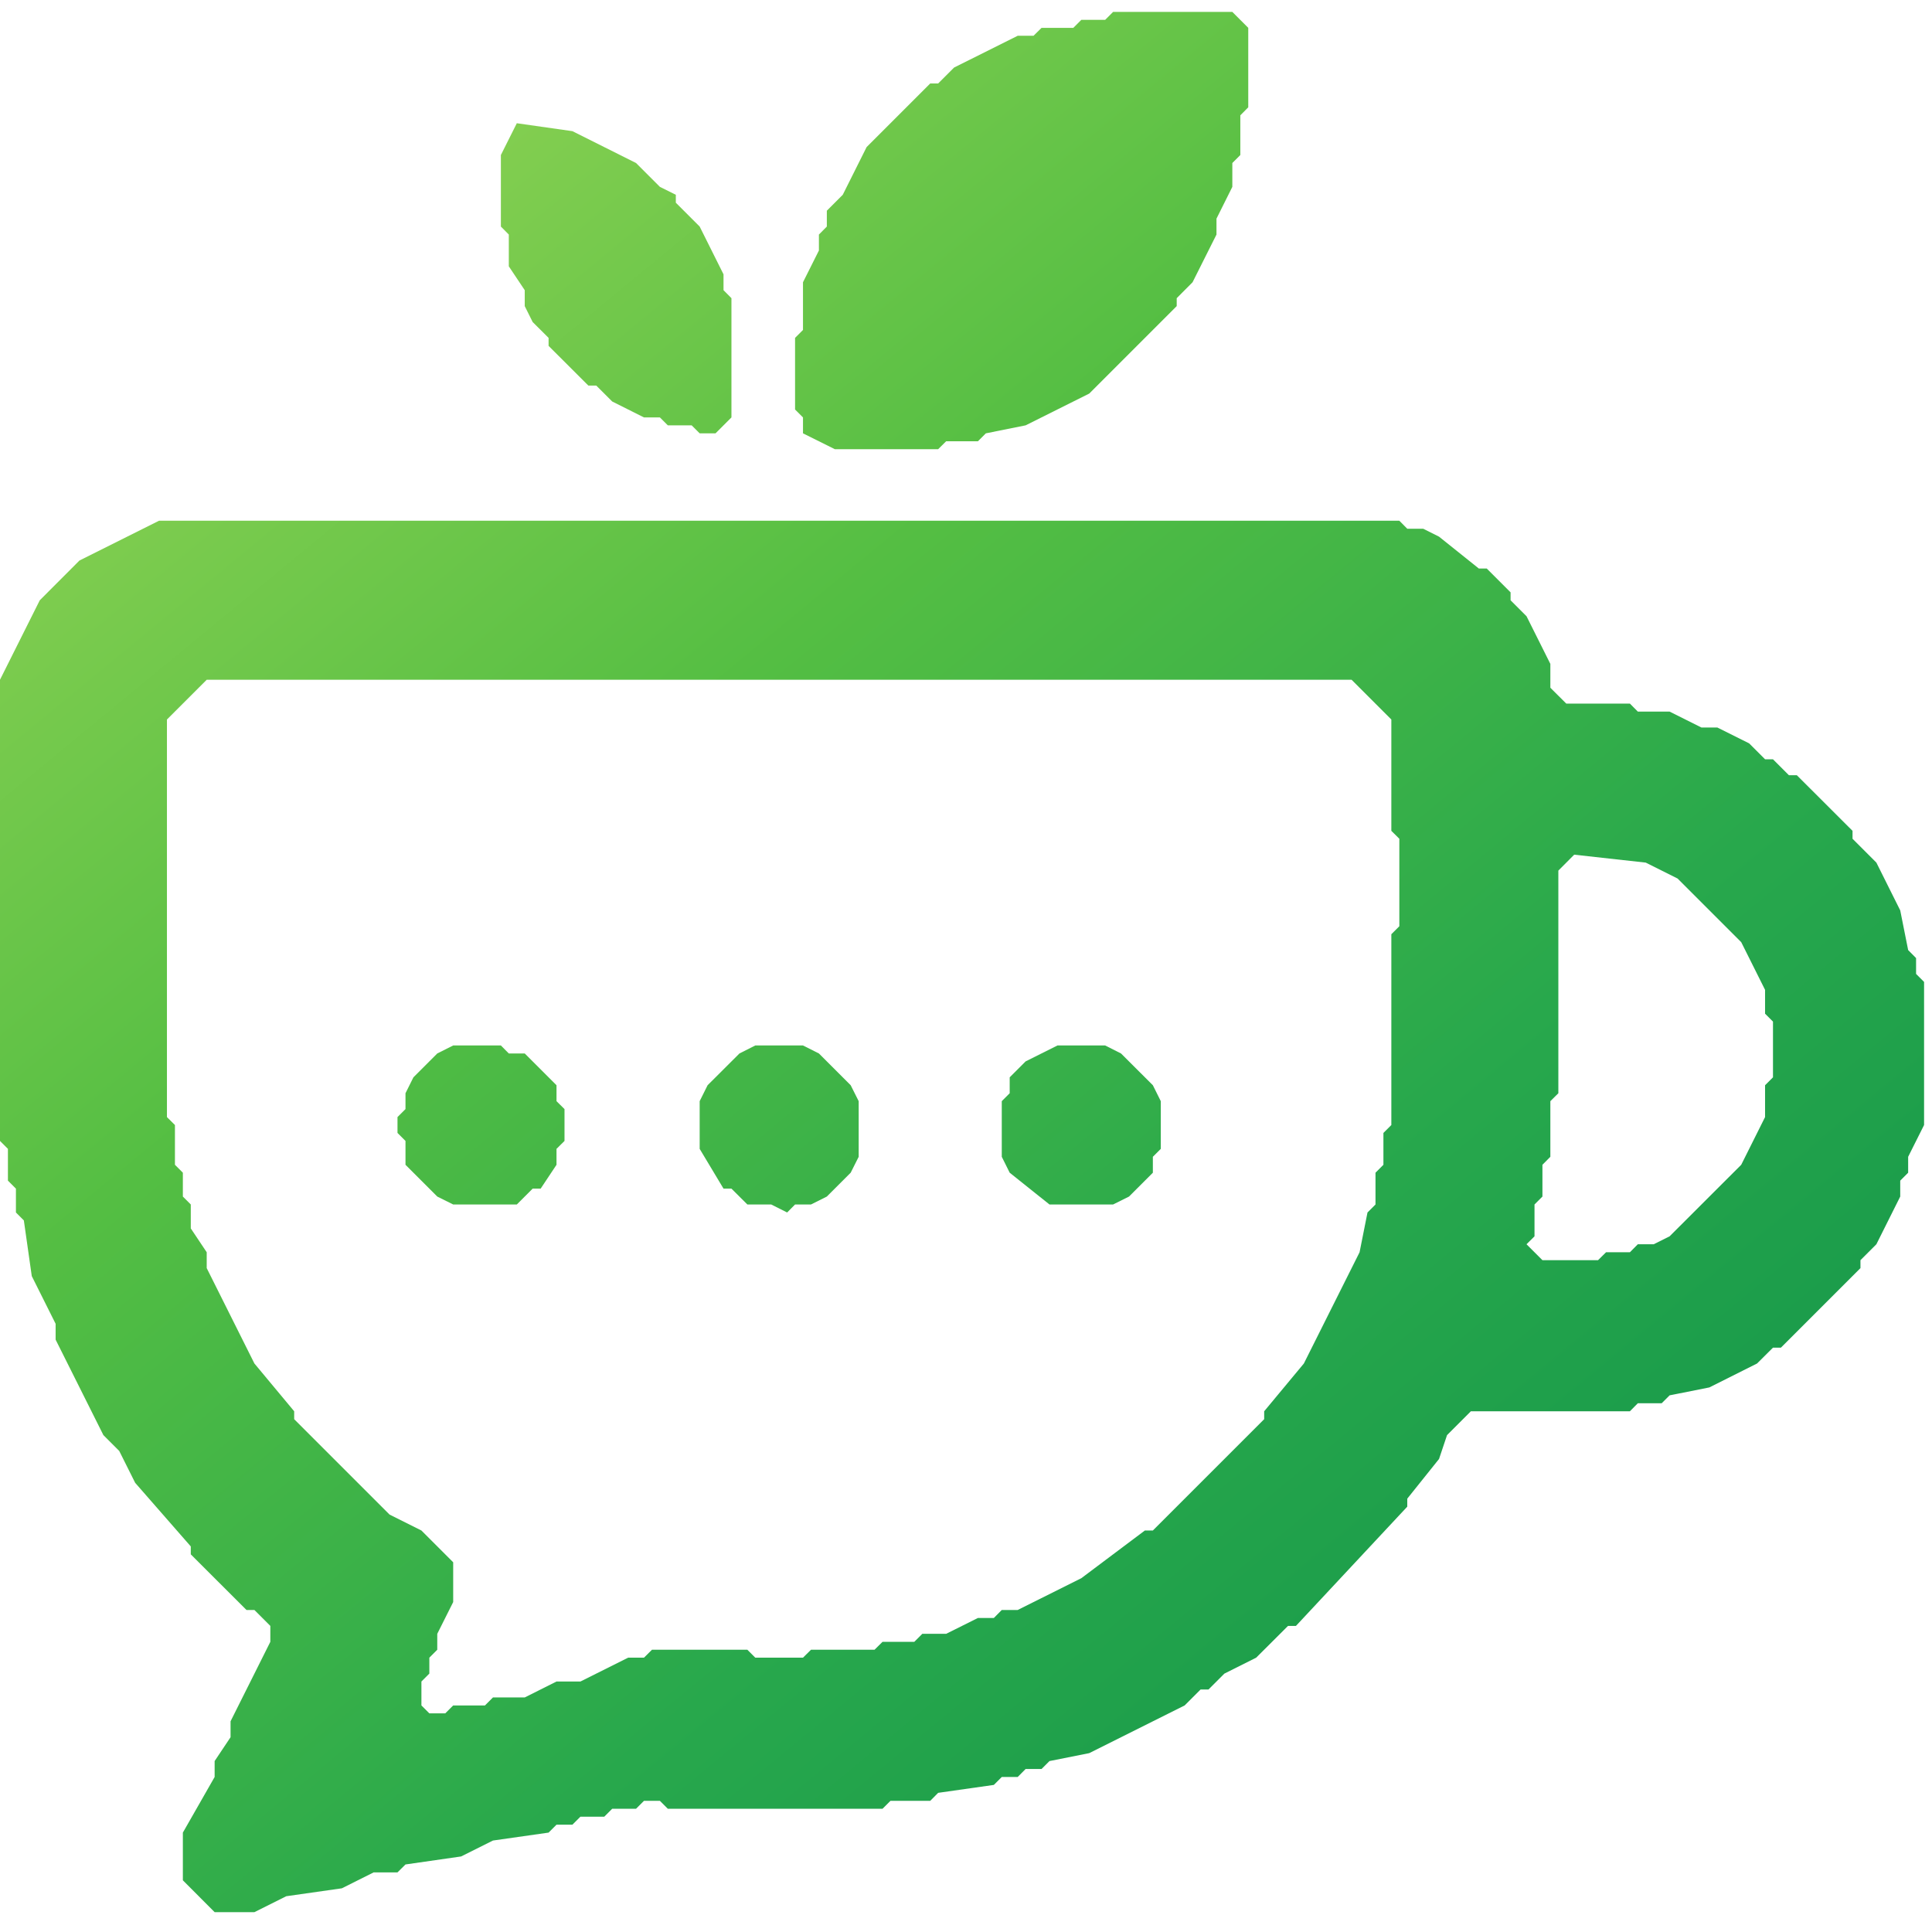
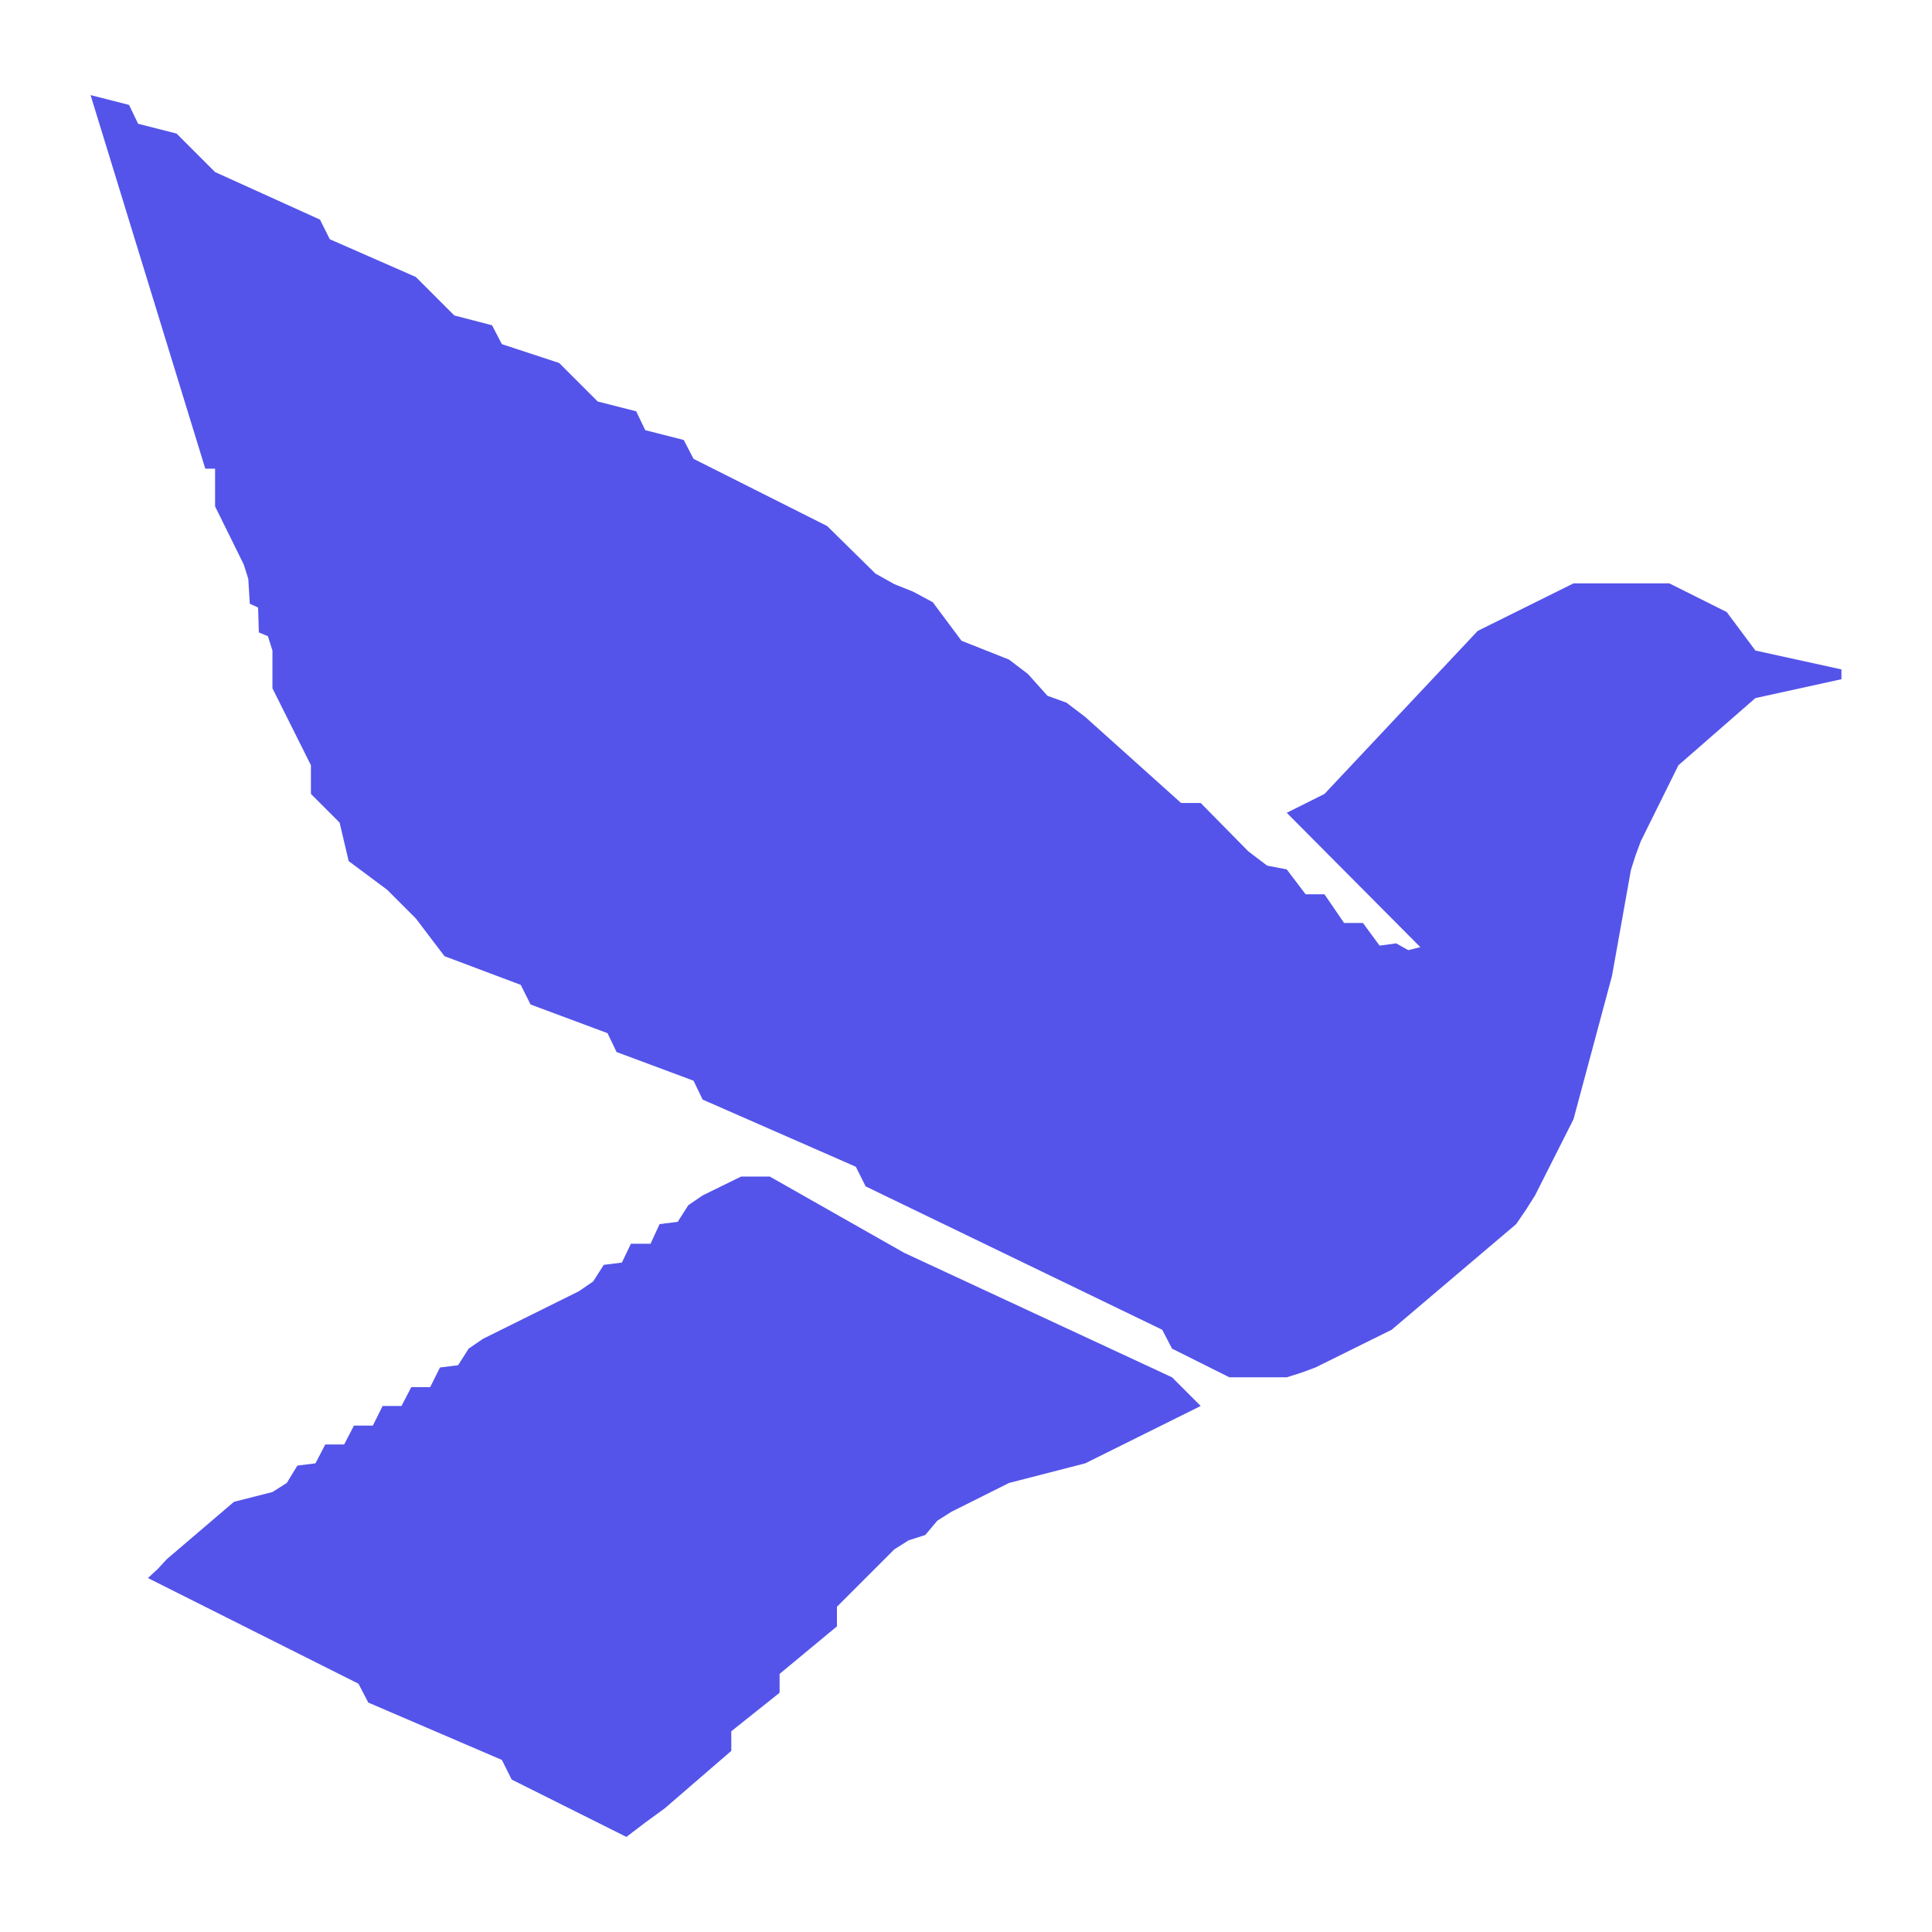
- <svg xmlns="http://www.w3.org/2000/svg" width="256" height="256" viewBox="0 0 256 256" role="img" aria-label="Teahouse icon">
-   <defs>
-     <linearGradient id="markGreen" x1="35" y1="12" x2="213" y2="228" gradientUnits="userSpaceOnUse">
-       <stop offset="0" stop-color="#91d354" />
-       <stop offset="0.36" stop-color="#54be43" />
-       <stop offset="0.72" stop-color="#28a84c" />
-       <stop offset="1" stop-color="#16984a" />
-     </linearGradient>
-     <linearGradient id="bgGreen" x1="20" y1="4" x2="222" y2="242" gradientUnits="userSpaceOnUse">
-       <stop offset="0" stop-color="#2fb857" />
-       <stop offset="0.55" stop-color="#21a34b" />
-       <stop offset="1" stop-color="#178f43" />
-     </linearGradient>
-     <linearGradient id="bgDarkGreen" x1="16" y1="5" x2="224" y2="241" gradientUnits="userSpaceOnUse">
-       <stop offset="0" stop-color="#173a2b" />
-       <stop offset="0.7" stop-color="#0d271d" />
-       <stop offset="1" stop-color="#091b15" />
-     </linearGradient>
-     <radialGradient id="softPale" cx="31%" cy="19%" r="78%">
-       <stop offset="0" stop-color="#e8f9df" />
-       <stop offset="0.68" stop-color="#eff9ea" />
-       <stop offset="1" stop-color="#e7f3df" />
-     </radialGradient>
-     <radialGradient id="cardWhite" cx="31%" cy="20%" r="82%">
-       <stop offset="0" stop-color="#ffffff" />
-       <stop offset="0.74" stop-color="#fbfcfb" />
-       <stop offset="1" stop-color="#f4f6f5" />
-     </radialGradient>
-     <filter id="cardShadow" x="-20%" y="-20%" width="140%" height="145%">
-       <feDropShadow dx="0" dy="10" stdDeviation="14" flood-color="#10251b" flood-opacity="0.14" />
-     </filter>
-     <filter id="softShadow" x="-20%" y="-20%" width="140%" height="145%">
-       <feDropShadow dx="0" dy="7" stdDeviation="8" flood-color="#12271e" flood-opacity="0.12" />
-     </filter>
-   </defs>
-   <path d="M0 90.07L0 151.18L1.05 152.23L1.05 156.44L2.11 157.5L2.11 160.66L3.16 161.71L4.21 169.09L7.37 175.41L7.37 177.51L13.7 190.16L15.8 192.26L17.91 196.48L25.28 204.91L25.28 205.96L32.66 213.33L33.71 213.33L35.82 215.44L35.82 217.55L30.55 228.08L30.55 230.19L28.44 233.35L28.44 235.46L24.23 242.83L24.23 249.15L28.44 253.37L33.71 253.37L37.93 251.26L45.3 250.21L49.51 248.1L52.67 248.1L53.73 247.05L61.1 245.99L65.32 243.88L72.69 242.83L73.74 241.78L75.85 241.78L76.91 240.72L80.07 240.72L81.12 239.67L84.28 239.67L85.33 238.62L87.44 238.62L88.49 239.67L116.94 239.67L117.99 238.62L123.26 238.62L124.31 237.56L131.69 236.51L132.74 235.46L134.85 235.46L135.9 234.4L138.01 234.4L139.06 233.35L144.33 232.3L156.97 225.98L159.08 223.87L160.13 223.87L162.24 221.76L166.45 219.65L170.67 215.44L171.72 215.44L186.47 199.64L186.47 198.58L190.68 193.32L191.74 190.16L194.9 187L215.97 187L217.02 185.94L220.18 185.94L221.23 184.89L226.5 183.84L232.82 180.67L234.93 178.57L235.98 178.57L246.52 168.03L246.52 166.98L248.63 164.87L251.79 158.55L251.79 156.44L252.84 155.39L252.84 153.28L254.95 149.07L254.95 130.11L253.89 129.05L253.89 126.95L252.84 125.89L251.79 120.63L248.63 114.3L245.47 111.14L245.47 110.09L238.09 102.72L237.04 102.72L234.93 100.61L233.88 100.61L231.77 98.5L227.56 96.4L225.45 96.4L221.23 94.29L217.02 94.29L215.97 93.23L207.54 93.23L205.43 91.13L205.43 87.97L202.27 81.65L200.16 79.54L200.16 78.49L197 75.33L195.95 75.33L190.68 71.11L188.58 70.06L186.47 70.06L185.42 69L21.07 69L10.53 74.27L5.27 79.54ZM22.12 95.34L27.39 90.07L179.09 90.07L184.36 95.34L184.36 110.09L185.42 111.14L185.42 122.73L184.36 123.79L184.36 149.07L183.31 150.12L183.31 154.34L182.26 155.39L182.26 159.6L181.2 160.66L180.15 165.93L172.77 180.67L167.51 187L167.51 188.05L152.76 202.8L151.7 202.8L143.28 209.12L134.85 213.33L132.74 213.33L131.69 214.39L129.58 214.39L125.37 216.49L122.21 216.49L121.15 217.55L116.94 217.55L115.88 218.6L107.46 218.6L106.4 219.65L100.08 219.65L99.03 218.6L86.39 218.6L85.33 219.65L83.23 219.65L76.91 222.81L73.74 222.81L69.53 224.92L65.32 224.92L64.26 225.98L60.05 225.98L59 227.03L56.89 227.03L55.84 225.98L55.84 222.81L56.89 221.76L56.89 219.65L57.94 218.6L57.94 216.49L60.05 212.28L60.05 207.01L55.84 202.8L51.62 200.69L38.98 188.05L38.98 187L33.71 180.67L27.39 168.03L27.39 165.93L25.28 162.77L25.28 159.6L24.23 158.55L24.23 155.39L23.18 154.34L23.18 149.07L22.12 148.02ZM165.4 3.69L163.29 1.58L147.49 1.58L146.44 2.63L143.28 2.63L142.22 3.69L138.01 3.69L136.95 4.74L134.85 4.74L126.42 8.95L124.31 11.06L123.26 11.06L114.83 19.49L111.67 25.81L109.56 27.92L109.56 30.02L108.51 31.08L108.51 33.19L106.4 37.4L106.4 43.72L105.35 44.77L105.35 54.26L106.4 55.31L106.4 57.42L110.62 59.52L124.31 59.52L125.37 58.47L129.58 58.47L130.63 57.42L135.9 56.36L144.33 52.15L155.92 40.56L155.92 39.51L158.02 37.4L161.19 31.08L161.19 28.97L163.29 24.76L163.29 21.6L164.35 20.54L164.35 15.28L165.4 14.22ZM208.59 113.25L218.07 114.3L222.29 116.41L230.72 124.84L233.88 131.16L233.88 134.32L234.93 135.37L234.93 142.75L233.88 143.8L233.88 148.02L230.72 154.34L221.23 163.82L219.13 164.87L217.02 164.87L215.97 165.93L212.81 165.93L211.75 166.98L204.38 166.98L202.27 164.87L203.33 163.82L203.33 159.6L204.38 158.55L204.38 154.34L205.43 153.28L205.43 145.91L206.49 144.86L206.49 115.36ZM68.48 16.33L66.37 20.54L66.37 30.02L67.42 31.08L67.42 35.29L69.53 38.45L69.53 40.56L70.58 42.67L72.69 44.77L72.69 45.83L77.96 51.09L79.01 51.09L81.12 53.2L85.33 55.31L87.44 55.31L88.49 56.36L91.65 56.36L92.71 57.42L94.81 57.42L96.92 55.31L96.92 39.51L95.87 38.45L95.87 36.35L92.71 30.02L89.55 26.86L89.55 25.81L87.44 24.76L84.28 21.6L75.85 17.38ZM60.05 138.53L57.94 139.59L54.78 142.75L53.73 144.86L53.73 146.96L52.67 148.02L52.67 150.12L53.73 151.18L53.73 154.34L57.94 158.55L60.05 159.6L68.48 159.6L70.58 157.5L71.64 157.5L73.74 154.34L73.74 152.23L74.8 151.18L74.8 146.96L73.74 145.91L73.74 143.8L69.53 139.59L67.42 139.59L66.37 138.53ZM140.12 138.53L135.9 140.64L133.79 142.75L133.79 144.86L132.74 145.91L132.74 153.28L133.79 155.39L139.06 159.6L147.49 159.6L149.6 158.55L152.76 155.39L152.76 153.28L153.81 152.23L153.81 145.91L152.76 143.8L148.54 139.59L146.44 138.53ZM100.08 138.53L97.98 139.59L93.76 143.8L92.71 145.91L92.71 152.23L95.87 157.5L96.92 157.5L99.03 159.6L102.19 159.6L104.3 160.66L105.35 159.6L107.46 159.6L109.56 158.55L112.72 155.39L113.78 153.28L113.78 145.91L112.72 143.8L108.51 139.59L106.4 138.53Z" fill="url(#markGreen)" fill-rule="evenodd" />
+ <svg xmlns="http://www.w3.org/2000/svg" width="256" height="256" viewBox="0 0 256 256" role="img" aria-label="阳鸽 icon">
+   <path fill="#5454EA" fill-rule="evenodd" d="M213.6 129.3 L208.5 148.3 L203.4 158.4 L202.2 160.3 L200.9 162.2 L184.4 176.2 L174.3 181.2 L172.4 181.9 L170.5 182.5 L162.9 182.5 L155.3 178.7 L154 176.2 L114.7 157.2 L113.4 154.6 L93.1 145.7 L91.9 143.2 L81.7 139.4 L80.5 136.9 L70.3 133.1 L69 130.5 L58.9 126.7 L55.1 121.7 L53.2 119.8 L51.3 117.9 L46.2 114.1 L45 109 L41.2 105.2 L41.2 101.4 L36.1 91.2 L36.1 86.2 L35.5 84.3 L34.3 83.8 L34.2 80.5 L33.1 80 L32.9 76.7 L32.3 74.8 L28.5 67.1 L28.5 62.1 L27.2 62.1 L12 12.6 L17.1 13.9 L18.3 16.4 L23.4 17.7 L28.5 22.8 L42.4 29.1 L43.7 31.7 L55.1 36.7 L60.2 41.8 L65.2 43.1 L66.5 45.6 L74.1 48.1 L79.2 53.2 L84.3 54.5 L85.5 57 L90.6 58.3 L91.9 60.8 L109.6 69.7 L116 76 L118.5 77.4 L121 78.4 L123.6 79.8 L127.4 84.9 L133.7 87.4 L136.2 89.3 L138.8 92.2 L141.3 93.1 L143.8 95 L156.5 106.4 L159.1 106.4 L165.4 112.8 L167.9 114.7 L170.5 115.2 L173 118.5 L175.5 118.5 L178.1 122.3 L180.6 122.3 L182.8 125.3 L185 125 L186.6 125.9 L188.2 125.5 L170.5 107.7 L175.5 105.2 L195.8 83.6 L208.5 77.3 L221.2 77.3 L228.8 81.1 L232.6 86.2 L244 88.7 L244 90 L232.6 92.5 L222.4 101.4 L217.4 111.5 L216.7 113.4 L216.1 115.3ZM119.8 166 L155.3 182.5 L159.1 186.3 L143.8 193.9 L133.7 196.5 L126.1 200.3 L124.2 201.5 L122.6 203.4 L120.4 204.1 L118.5 205.3 L110.9 212.9 L110.9 215.5 L103.3 221.8 L103.3 224.3 L96.9 229.4 L96.9 232 L88.1 239.6 L85.5 241.5 L83 243.4 L67.8 235.8 L66.5 233.2 L48.8 225.6 L47.5 223.1 L19.6 209.1 L20.9 207.9 L22.1 206.6 L31 199 L36.1 197.7 L38 196.5 L39.4 194.2 L41.8 193.9 L43.1 191.4 L45.6 191.4 L46.9 188.9 L49.4 188.9 L50.7 186.3 L53.2 186.3 L54.5 183.8 L57 183.8 L58.3 181.2 L60.7 180.9 L62.1 178.7 L64 177.4 L76.7 171.1 L78.6 169.8 L80 167.6 L82.4 167.3 L83.6 164.8 L86.2 164.8 L87.4 162.2 L89.8 161.9 L91.2 159.7 L93.1 158.4 L98.2 155.9 L102 155.9Z" />
</svg>
